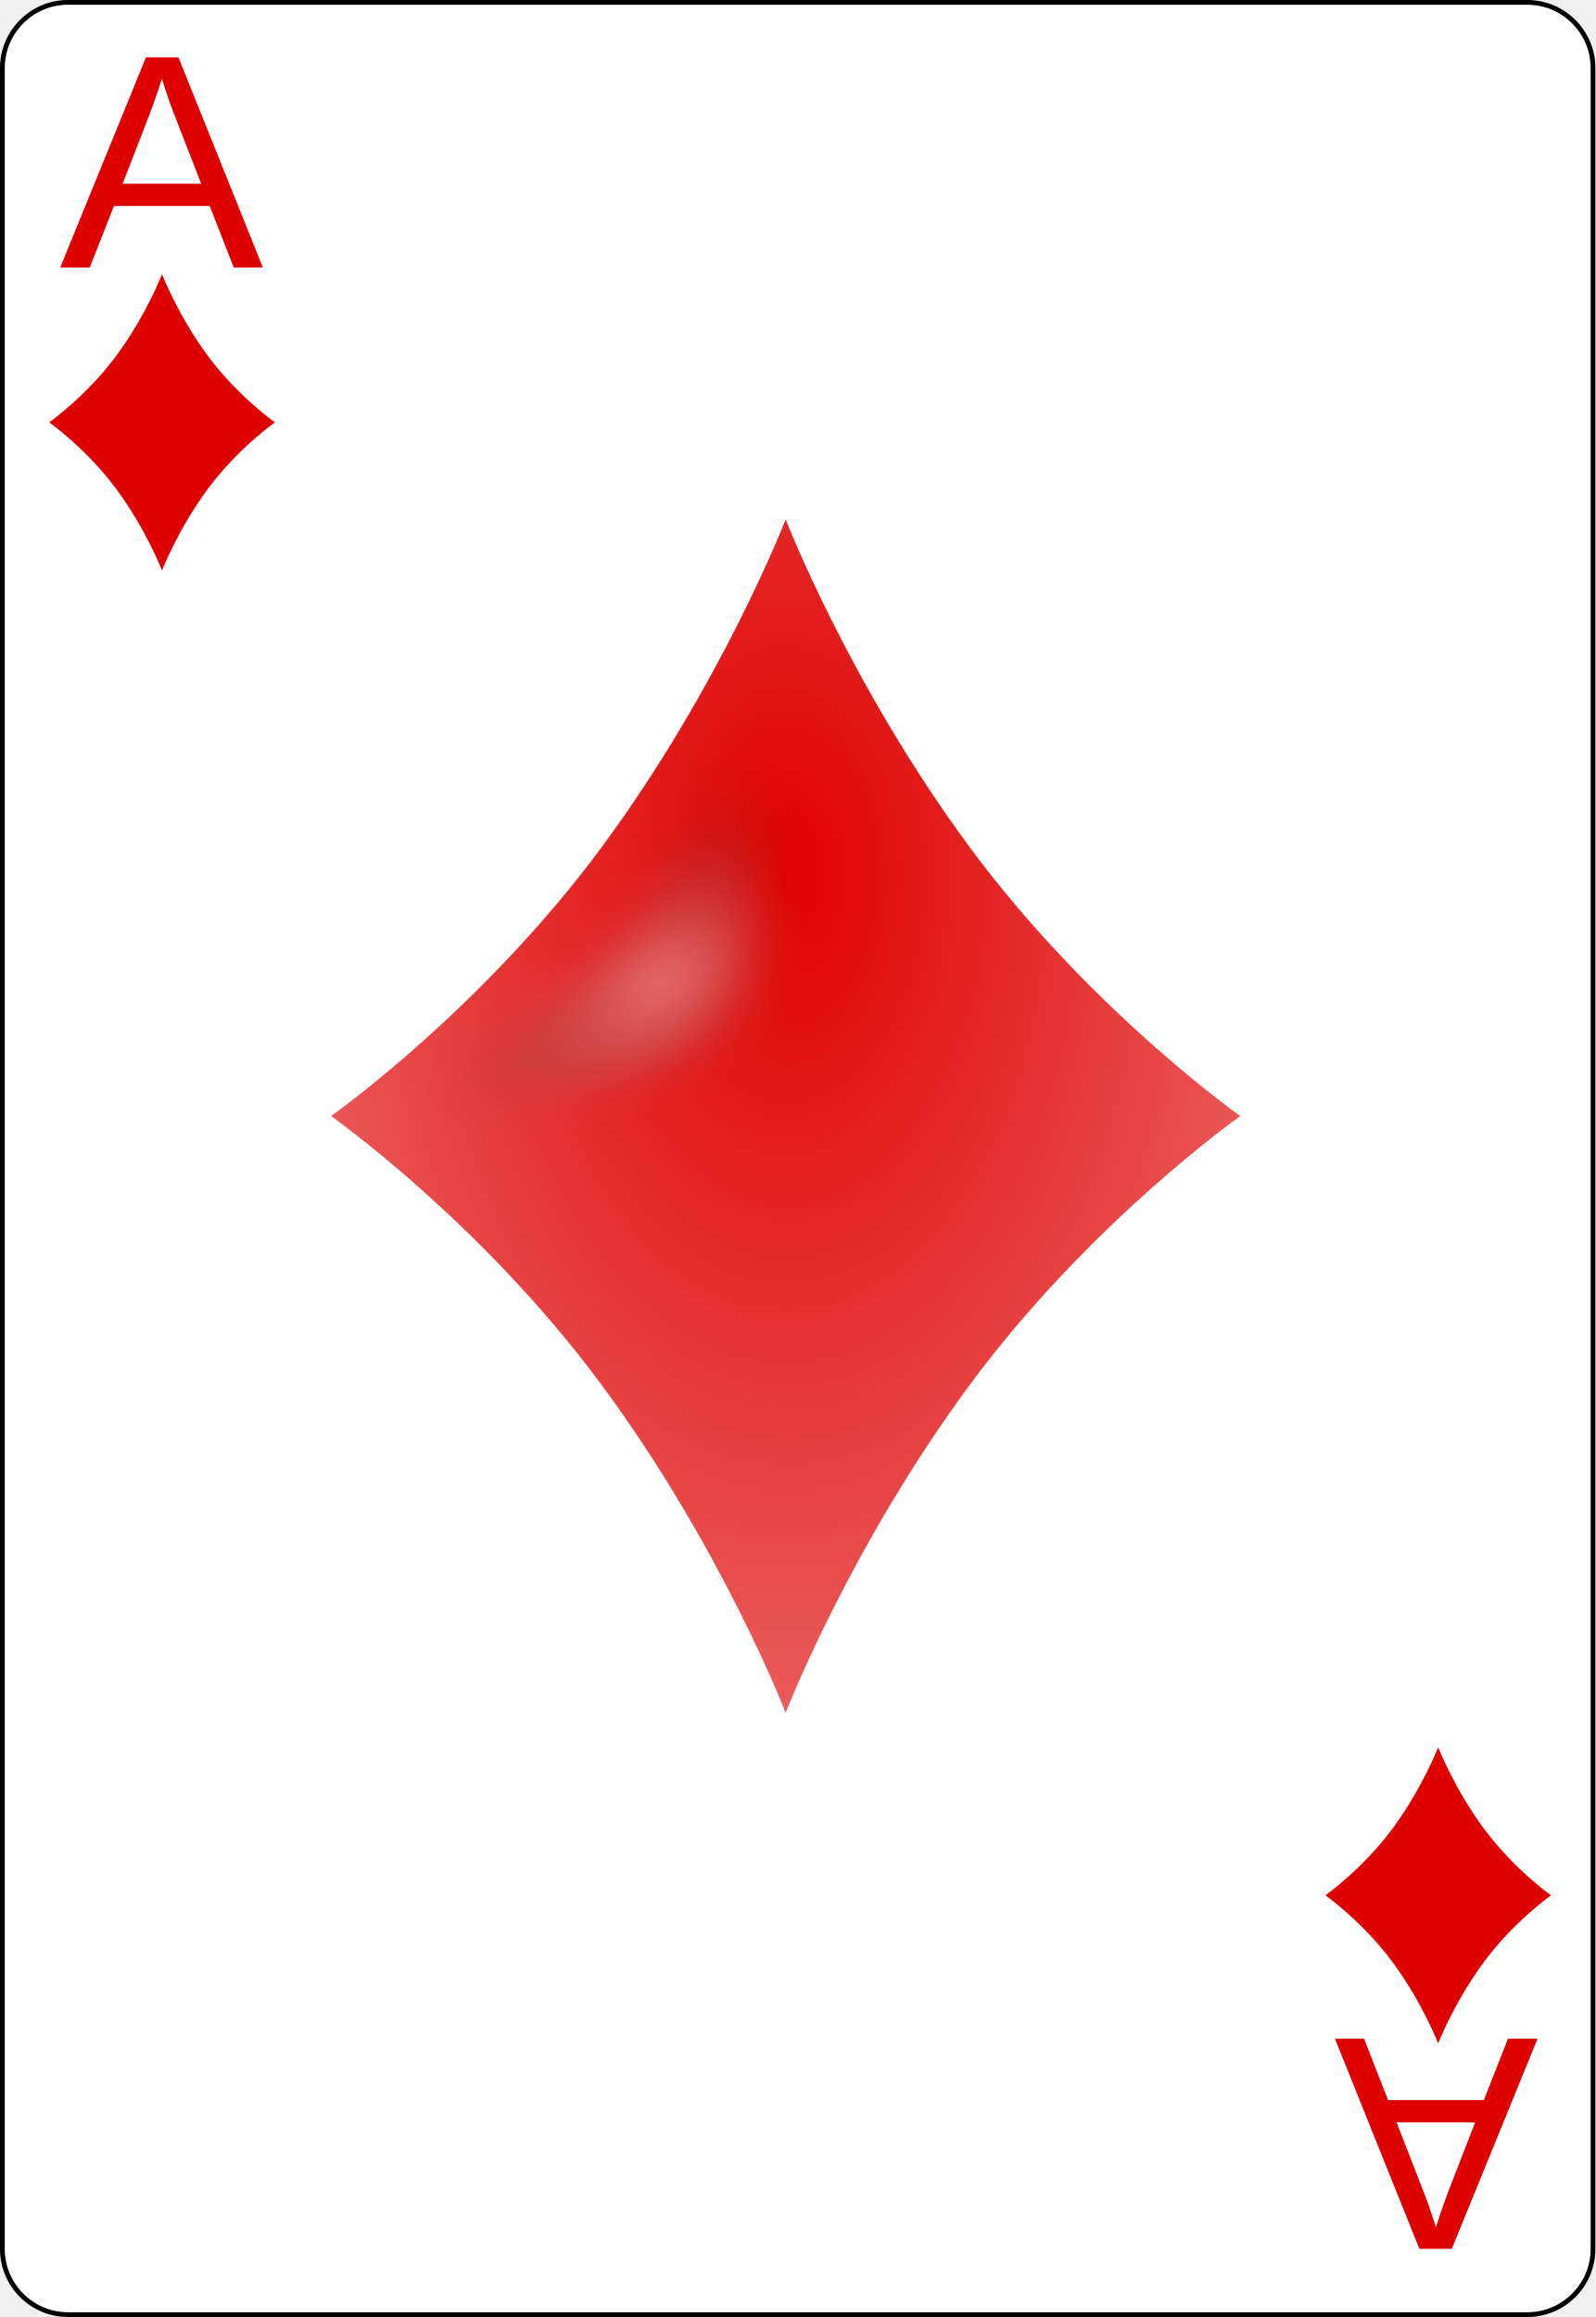
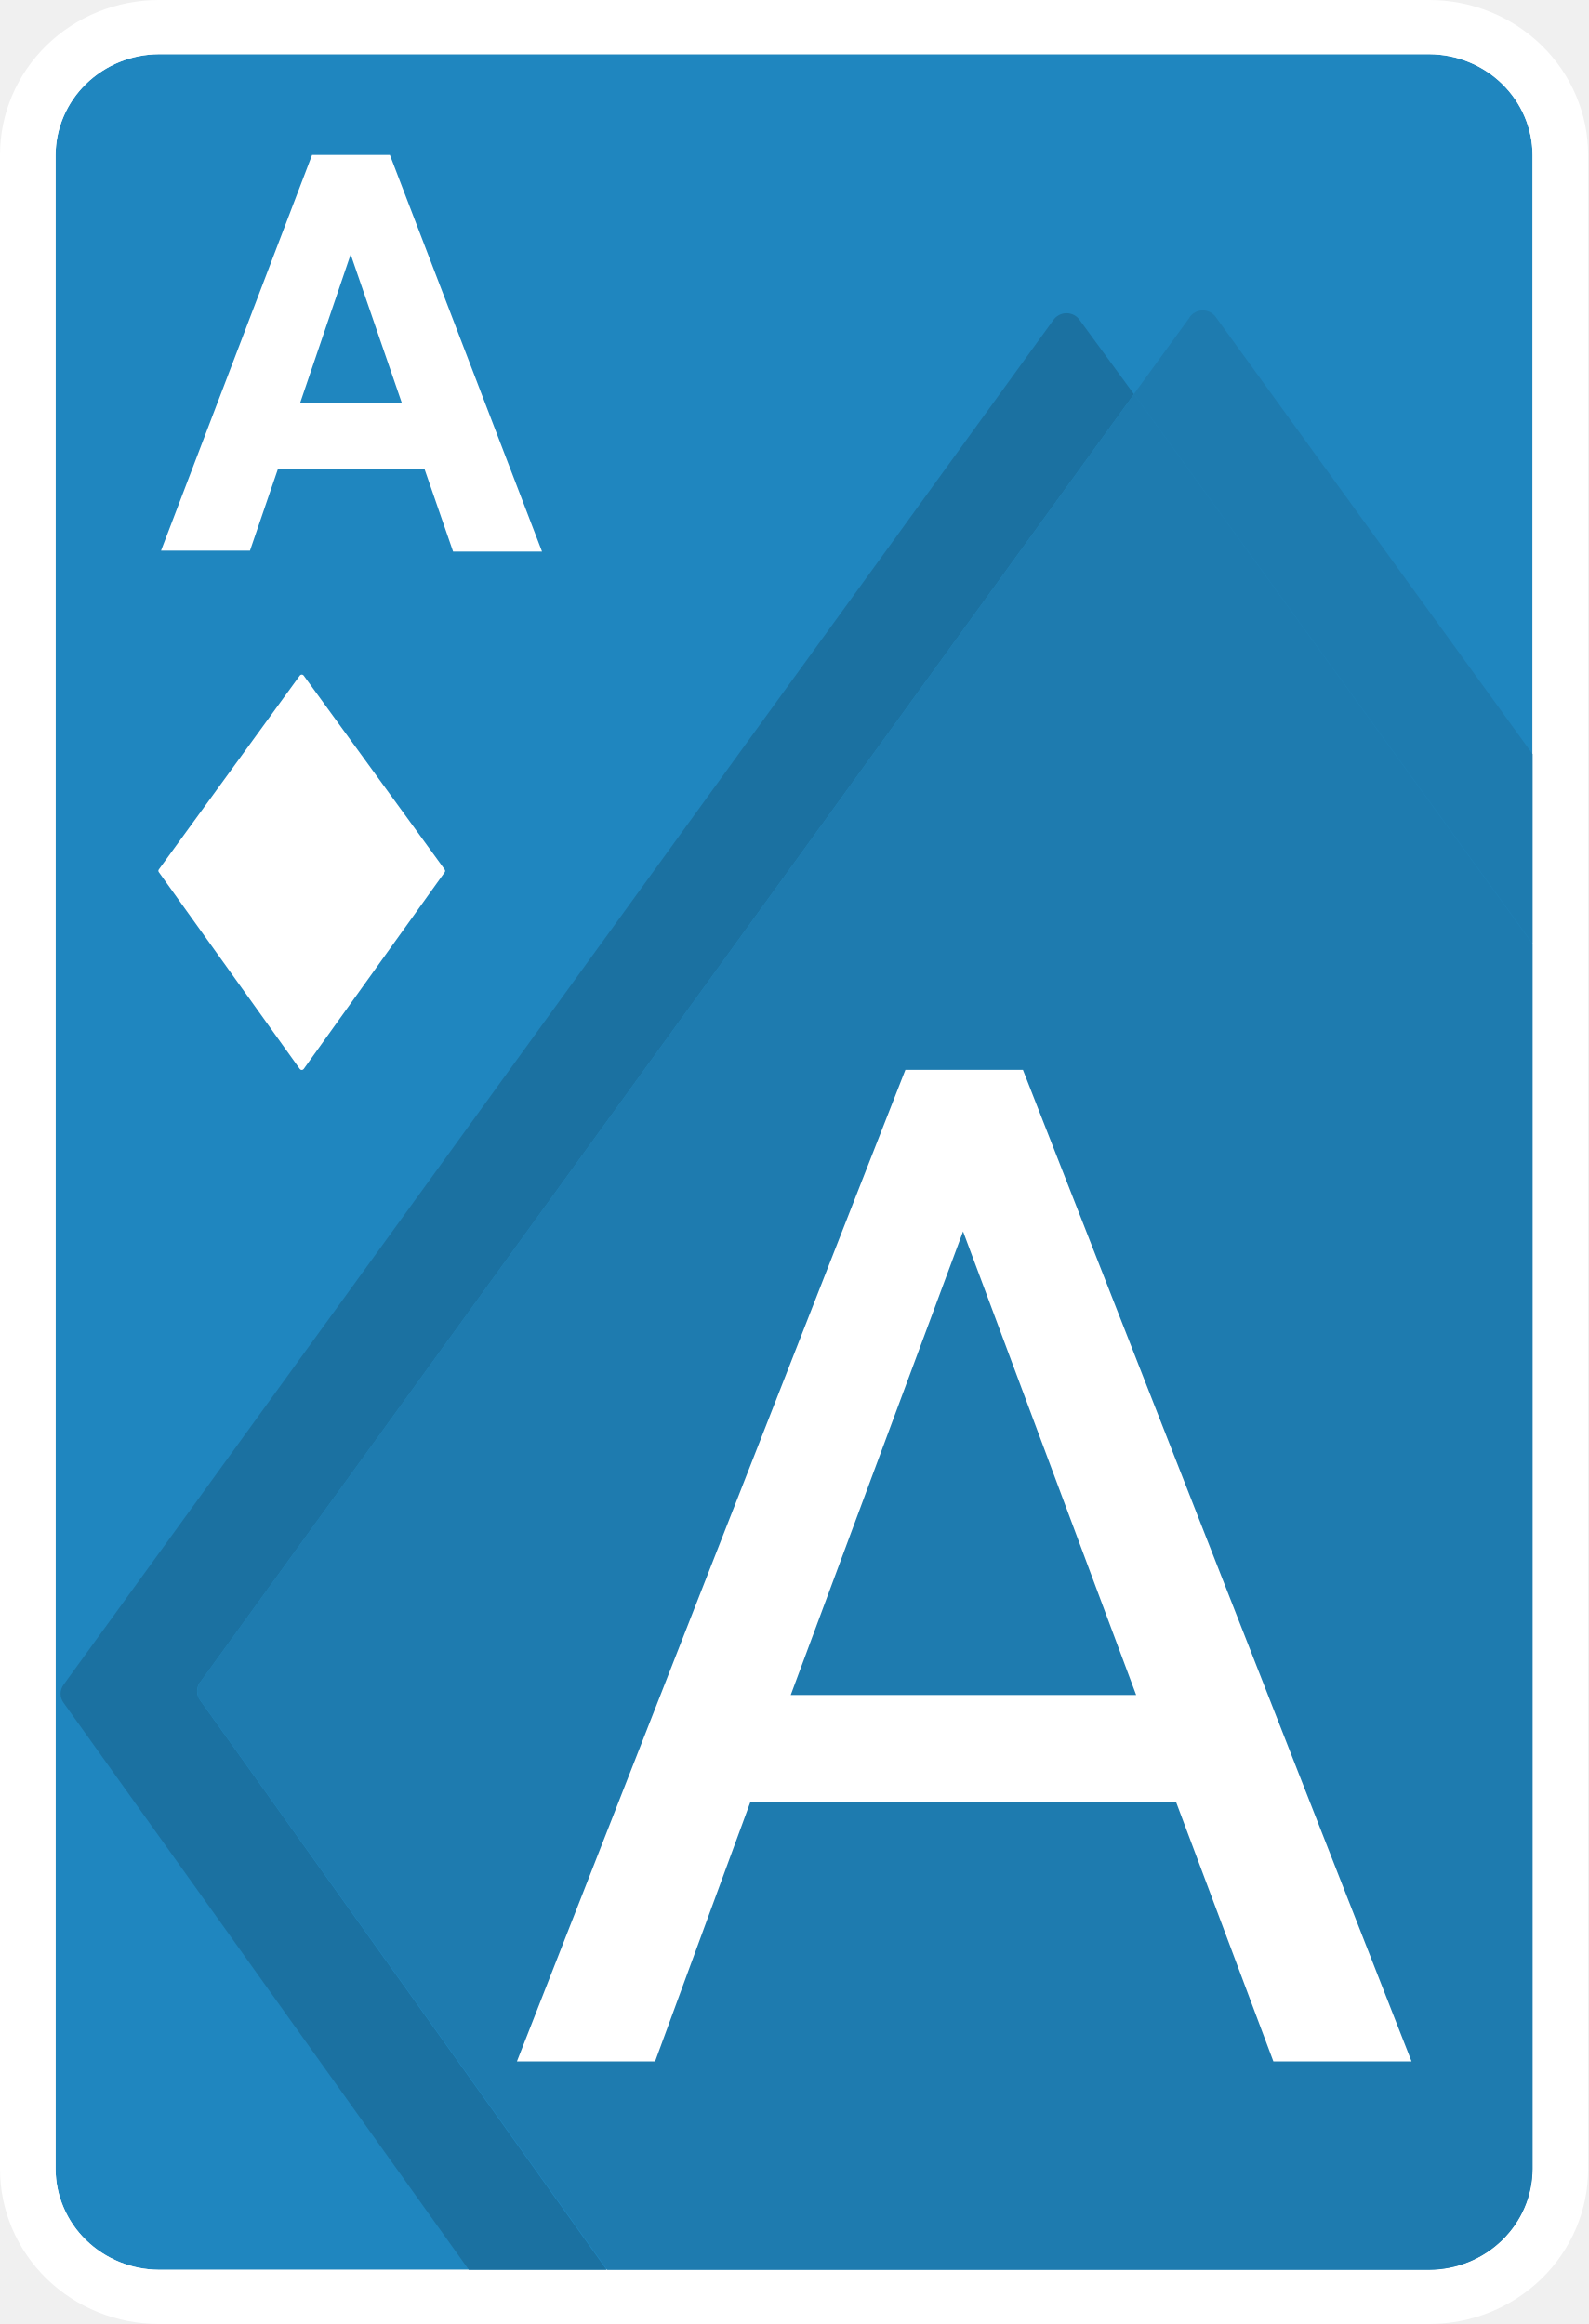
- <svg xmlns="http://www.w3.org/2000/svg" xmlns:xlink="http://www.w3.org/1999/xlink" width="167.087pt" height="242.667pt" viewBox="0 0 167.087 242.667" xml:space="preserve" id="svg2" version="1.1">
-   <defs id="defs41">
-     <radialGradient xlink:href="#linearGradient3773" id="radialGradient3781" cx="-0.158" cy="-8.835" fx="-0.158" fy="-8.835" r="8" gradientTransform="matrix(-1.584269,-0.02349808,0.03071979,-2.477574,-0.2485638,-26.71351)" gradientUnits="userSpaceOnUse" />
-     <linearGradient id="linearGradient3773">
-       <stop style="stop-color:#000000;stop-opacity:1;" offset="0" id="stop3775" />
-       <stop style="stop-color:#000000;stop-opacity:0.649;" offset="1" id="stop3777" />
-     </linearGradient>
-     <radialGradient xlink:href="#linearGradient3773" id="radialGradient3957" cx="-0.158" cy="-8.835" fx="-0.158" fy="-8.835" r="8" gradientTransform="matrix(-1.584269,-0.02349808,0.03071979,-2.477574,-0.2485638,-26.71351)" gradientUnits="userSpaceOnUse" />
-     <linearGradient id="linearGradient3959">
-       <stop style="stop-color:#000000;stop-opacity:1;" offset="0" id="stop3961" />
-       <stop style="stop-color:#000000;stop-opacity:0.649;" offset="1" id="stop3963" />
-     </linearGradient>
-     <radialGradient r="81.903" fy="509.476" fx="168.025" cy="509.476" cx="168.025" gradientTransform="matrix(1.25656,-0.7774064,0.3366382,0.5361257,-221.2021,359.2426)" gradientUnits="userSpaceOnUse" id="radialGradient3975" xlink:href="#linearGradient3784-4" />
-     <linearGradient id="linearGradient3784-4">
-       <stop style="stop-color:#ffffff;stop-opacity:0.435;" offset="0" id="stop3786-8" />
-       <stop style="stop-color:#000000;stop-opacity:0;" offset="1" id="stop3788-6" />
-     </linearGradient>
-     <radialGradient xlink:href="#linearGradient3784-4-5" id="radialGradient3929" gradientUnits="userSpaceOnUse" gradientTransform="matrix(1.25656,-0.7774064,0.3366382,0.5361257,-221.2021,359.2426)" cx="168.025" cy="509.476" fx="168.025" fy="509.476" r="81.903" />
-     <linearGradient id="linearGradient3784-4-5">
-       <stop style="stop-color:#ffffff;stop-opacity:0.489;" offset="0" id="stop3786-8-0" />
-       <stop style="stop-color:#000000;stop-opacity:0;" offset="1" id="stop3788-6-3" />
-     </linearGradient>
-     <radialGradient xlink:href="#linearGradient3784-4-1" id="radialGradient3927" gradientUnits="userSpaceOnUse" gradientTransform="matrix(1.25656,-0.7774064,0.3366382,0.5361257,-221.2021,359.2426)" cx="168.025" cy="509.476" fx="168.025" fy="509.476" r="81.903" />
-     <linearGradient id="linearGradient3784-4-1">
-       <stop style="stop-color:#ffffff;stop-opacity:0.237;" offset="0" id="stop3786-8-03" />
-       <stop style="stop-color:#000000;stop-opacity:0;" offset="1" id="stop3788-6-6" />
-     </linearGradient>
-     <linearGradient id="linearGradient3768">
-       <stop style="stop-color:#df0000;stop-opacity:1;" offset="0" id="stop3770" />
-       <stop style="stop-color:#df0000;stop-opacity:0.672;" offset="1" id="stop3772" />
-     </linearGradient>
-     <linearGradient id="linearGradient3784-4-6">
-       <stop style="stop-color:#ffffff;stop-opacity:0.313;" offset="0" id="stop3786-8-8" />
-       <stop style="stop-color:#000000;stop-opacity:0;" offset="1" id="stop3788-6-8" />
-     </linearGradient>
-     <radialGradient r="81.903" fy="492.632" fx="159.354" cy="492.632" cx="159.354" gradientTransform="matrix(1.089478,-0.715138,0.4464527,0.6562658,-244.9333,290.9185)" gradientUnits="userSpaceOnUse" id="radialGradient4013-8" xlink:href="#linearGradient3784-4-2" />
-     <linearGradient id="linearGradient3784-4-2">
-       <stop style="stop-color:#ffffff;stop-opacity:0.29;" offset="0" id="stop3786-8-1" />
-       <stop style="stop-color:#000000;stop-opacity:0;" offset="1" id="stop3788-6-5" />
-     </linearGradient>
-     <linearGradient id="linearGradient2984">
-       <stop style="stop-color:#df0000;stop-opacity:1;" offset="0" id="stop2986" />
-       <stop style="stop-color:#df0000;stop-opacity:0.641;" offset="1" id="stop2988" />
-     </linearGradient>
-     <linearGradient id="linearGradient3784-4-4">
-       <stop style="stop-color:#ffffff;stop-opacity:0.435;" offset="0" id="stop3786-8-8-2" />
-       <stop style="stop-color:#000000;stop-opacity:0;" offset="1" id="stop3788-6-1" />
-     </linearGradient>
-     <filter color-interpolation-filters="sRGB" id="filter3834-6-0" x="-0.139" width="1.279" y="-0.162" height="1.325">
-       <feGaussianBlur stdDeviation="9.511" id="feGaussianBlur3836-6-6" />
-     </filter>
-     <radialGradient r="81.903" fy="511.223" fx="171.487" cy="511.223" cx="171.487" gradientTransform="matrix(1.152989,-0.6739155,0.3948202,0.6754904,-233.6326,270.4008)" gradientUnits="userSpaceOnUse" id="radialGradient3100" xlink:href="#linearGradient3784-4-4" />
-     <radialGradient xlink:href="#linearGradient2984" id="radialGradient3137" gradientUnits="userSpaceOnUse" gradientTransform="matrix(-1.122416,0.00551393,-0.00908973,-1.85031,-0.0293938,-10.2277)" cx="1.6632675e-13" cy="-3.234" fx="1.6632675e-13" fy="-3.234" r="8" />
+ <svg xmlns="http://www.w3.org/2000/svg" width="550" height="805" viewBox="0 0 550 805" fill="none">
+   <g clip-path="url(#clip0_34_569)">
+     <path d="M530.75 751.333C530.692 760.568 526.907 769.407 520.215 775.937C513.523 782.467 504.464 786.16 495 786.217H55C45.536 786.16 36.477 782.467 29.785 775.937C23.093 769.407 19.308 760.568 19.25 751.333V53.666C19.308 44.432 23.093 35.592 29.785 29.062C36.477 22.533 45.536 18.84 55 18.783H495C504.464 18.84 513.523 22.533 520.215 29.062C526.907 35.592 530.692 44.432 530.75 53.666V751.333Z" fill="#1F86BF" />
+     <path d="M495 0H55C40.413 0 26.424 5.654 16.109 15.719C5.795 25.783 0 39.433 0 53.667L0 751.333C0 765.567 5.795 779.217 16.109 789.281C26.424 799.346 40.413 805 55 805H495C509.587 805 523.576 799.346 533.891 789.281C544.205 779.217 550 765.567 550 751.333V53.667C550 39.433 544.205 25.783 533.891 15.719C523.576 5.654 509.587 0 495 0ZM530.75 751.333C530.692 760.568 526.907 769.408 520.215 775.937C513.523 782.467 504.464 786.16 495 786.217H55C45.536 786.16 36.477 782.467 29.785 775.937C23.093 769.408 19.308 760.568 19.25 751.333V53.667C19.308 44.432 23.093 35.592 29.785 29.063C36.477 22.533 45.536 18.84 55 18.783H495C504.464 18.84 513.523 22.533 520.215 29.063C526.907 35.592 530.692 44.432 530.75 53.667V751.333Z" fill="white" />
+     <path d="M69.3 582.713L392.7 136.528L374 110.983C373.504 110.218 372.818 109.588 372.005 109.152C371.193 108.715 370.28 108.486 369.353 108.486C368.425 108.486 367.512 108.715 366.7 109.152C365.887 109.588 365.201 110.218 364.705 110.983L22 583.572C21.337 584.481 20.98 585.569 20.98 586.684C20.98 587.8 21.337 588.888 22 589.797L162.36 786.217H210.045L69.245 588.885C68.594 587.981 68.245 586.903 68.245 585.799C68.245 584.694 68.594 583.617 69.245 582.713H69.3Z" fill="#1B71A1" />
+     <path d="M411.95 110.016L392.7 136.474L530.75 326.83V261.195L421.19 110.016C420.694 109.251 420.008 108.622 419.195 108.185C418.383 107.748 417.47 107.52 416.542 107.52C415.615 107.52 414.702 107.748 413.89 108.185C413.077 108.622 412.391 109.251 411.895 110.016H411.95ZM69.3 582.712C68.649 583.616 68.3 584.694 68.3 585.798C68.3 586.903 68.649 587.98 69.3 588.884L210.32 786.216H495C504.464 786.16 513.523 782.467 520.215 775.937C526.907 769.407 530.692 760.567 530.75 751.333V326.937L392.7 136.528L69.3 582.712Z" fill="#1E7BAF" />
+     <path d="M147.015 162.449H96.25L86.57 190.732H55.77L108.075 53.667H135.025L187.715 191.054H156.915L147.015 162.449ZM103.95 139.534H139.15L121.44 88.121L103.95 139.534ZM407.275 624.144H259.875L226.875 714.035H179.025L313.555 370.569H354.255L488.84 714.035H440.99L407.275 624.144ZM273.845 587.114H393.47L333.52 426.543L273.845 587.114ZM154 301.178L105.16 233.987C105.083 233.887 104.983 233.806 104.869 233.75C104.754 233.694 104.628 233.665 104.5 233.665C104.372 233.665 104.246 233.694 104.131 233.75C104.016 233.806 103.917 233.887 103.84 233.987L55 301.178C54.897 301.309 54.842 301.469 54.842 301.634C54.842 301.799 54.897 301.959 55 302.09L103.84 370.3C103.917 370.4 104.016 370.481 104.131 370.537C104.246 370.593 104.372 370.622 104.5 370.622C104.628 370.622 104.754 370.593 104.869 370.537C104.983 370.481 105.083 370.4 105.16 370.3L154 302.144C154.103 302.013 154.158 301.852 154.158 301.688C154.158 301.523 154.103 301.362 154 301.231V301.178Z" fill="white" />
+   </g>
+   <defs>
+     <clipPath id="clip0_34_569">
+       <rect width="550" height="805" fill="white" />
+     </clipPath>
  </defs>
-   <g id="Layer_x0020_1" style="fill-rule:nonzero;clip-rule:nonzero;stroke:#000000;stroke-miterlimit:4;">
-     <path style="fill:#FFFFFF;stroke-width:0.5;" d="M166.837,235.548c0,3.777-3.087,6.869-6.871,6.869H7.111c-3.775,0-6.861-3.092-6.861-6.869V7.12C0.25,3.343,3.336,0.25,7.111,0.25h152.855    c3.784,0,6.871,3.093,6.871,6.87v228.428z" id="path5" />
-     <g style="stroke:none;" id="g7">
-       <g id="g9">
- 				
- 			</g>
-     </g>
-     <g id="g15">
- 			
- 		</g>
-     <g id="g19">
- 			
- 		</g>
-     <g style="stroke:none;" id="g23">
-       <g id="g25">
- 				
- 			</g>
-     </g>
-     <g style="stroke:none;" id="g31">
-       <g id="g33">
- 				
- 			</g>
-     </g>
-   </g>
-   <text xml:space="preserve" style="font-size:32px;font-style:normal;font-weight:normal;line-height:125%;letter-spacing:0px;word-spacing:0px;fill:#df0000;fill-opacity:1;stroke:none;font-family:Bitstream Vera Sans" x="6.246" y="28.013" id="text3788">
-     <tspan id="tspan3790" x="6.246" y="28.013" style="font-style:normal;font-variant:normal;font-weight:normal;font-stretch:normal;font-family:Arial;-inkscape-font-specification:Arial;fill:#df0000;fill-opacity:1">A</tspan>
-   </text>
-   <text xml:space="preserve" style="font-size:32px;font-style:normal;font-weight:normal;line-height:125%;letter-spacing:0px;word-spacing:0px;fill:#df0000;fill-opacity:1;stroke:none;font-family:Bitstream Vera Sans" x="-161.088" y="-213.515" id="text3788-4" transform="scale(-1,-1)">
-     <tspan id="tspan3790-3" x="-161.088" y="-213.515" style="font-style:normal;font-variant:normal;font-weight:normal;font-stretch:normal;fill:#df0000;fill-opacity:1;font-family:Arial;-inkscape-font-specification:Arial">A</tspan>
-   </text>
-   <g transform="matrix(0.1700144,0,0,0.1700144,19.51711,29.79434)" id="g3011">
-     <g id="layer1-2" transform="matrix(35.0051,0,0,35.0051,369.1837,512.2729)">
-       <path d="M 3.243,-4.725 C 1.126,-7.589 0,-10.5 0,-10.5 c 0,0 -1.126,2.911 -3.243,5.775 C -5.361,-1.862 -8,0 -8,0 -8,0 -5.361,1.861 -3.243,4.726 -1.126,7.589 0,10.5 0,10.5 0,10.5 1.126,7.589 3.243,4.726 5.361,1.861 8,0 8,0 8,0 5.361,-1.862 3.243,-4.725 z" id="dl" style="fill:url(#radialGradient3137);fill-opacity:1" />
-     </g>
-     <path transform="matrix(-1.465212,0.2369433,-0.2453813,-1.517391,660.3062,1148.701)" id="path3762-6" d="m 117.301,604.266 c 0,0 -8.068,-94.95 22.857,-122.857 34.761,-31.369 140,-11.429 140,-11.429 0,0 -71.54,24.838 -100,48.571 -27.21,22.692 -62.857,85.714 -62.857,85.714 z" style="fill:url(#radialGradient3100);fill-opacity:1;stroke:none;filter:url(#filter3834-6-0)" />
-   </g>
-   <g transform="matrix(1.476906,0,0,1.476906,16.9681,44.23616)" id="layer1-2-6">
-     <path style="fill:#df0000" id="dl-6" d="M 3.243,-4.725 C 1.126,-7.589 0,-10.5 0,-10.5 c 0,0 -1.126,2.911 -3.243,5.775 C -5.361,-1.862 -8,0 -8,0 -8,0 -5.361,1.861 -3.243,4.726 -1.126,7.589 0,10.5 0,10.5 0,10.5 1.126,7.589 3.243,4.726 5.361,1.861 8,0 8,0 8,0 5.361,-1.862 3.243,-4.725 z" />
-   </g>
-   <g transform="matrix(1.476906,0,0,1.476906,150.6209,198.5035)" id="layer1-2-6-4">
-     <path style="fill:#df0000" id="dl-6-9" d="M 3.243,-4.725 C 1.126,-7.589 0,-10.5 0,-10.5 c 0,0 -1.126,2.911 -3.243,5.775 C -5.361,-1.862 -8,0 -8,0 -8,0 -5.361,1.861 -3.243,4.726 -1.126,7.589 0,10.5 0,10.5 0,10.5 1.126,7.589 3.243,4.726 5.361,1.861 8,0 8,0 8,0 5.361,-1.862 3.243,-4.725 z" />
-   </g>
</svg>
